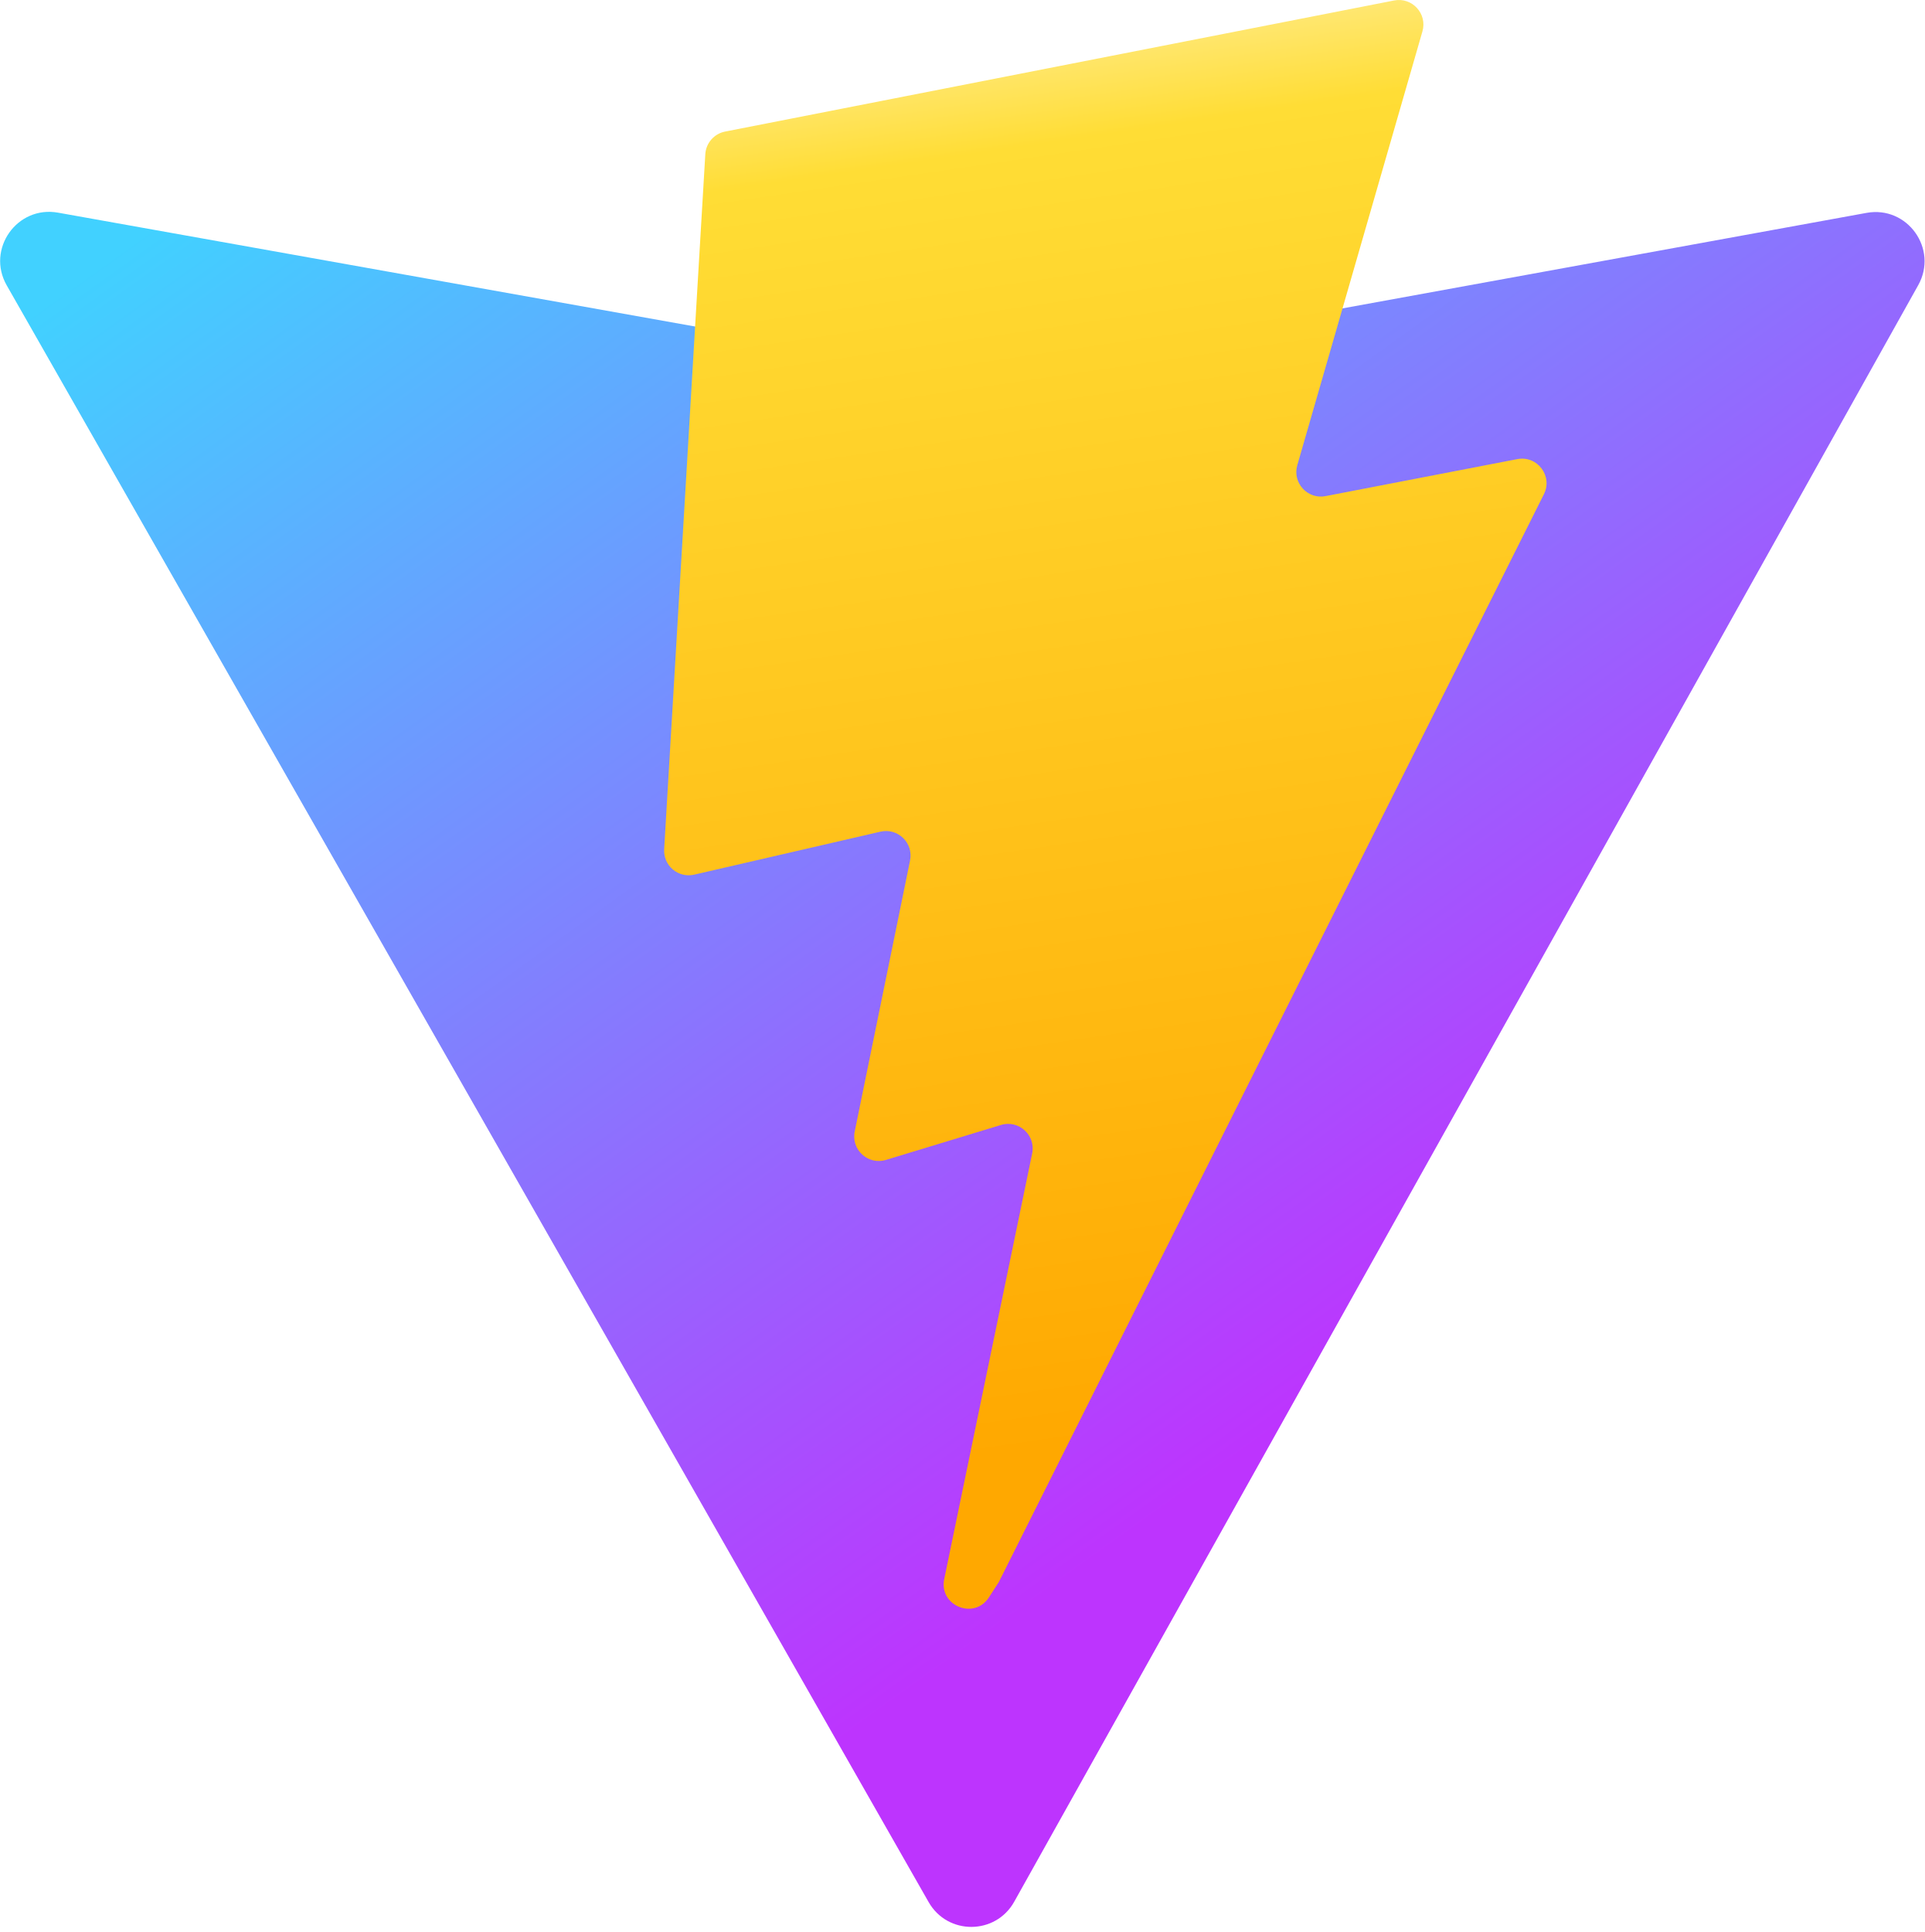
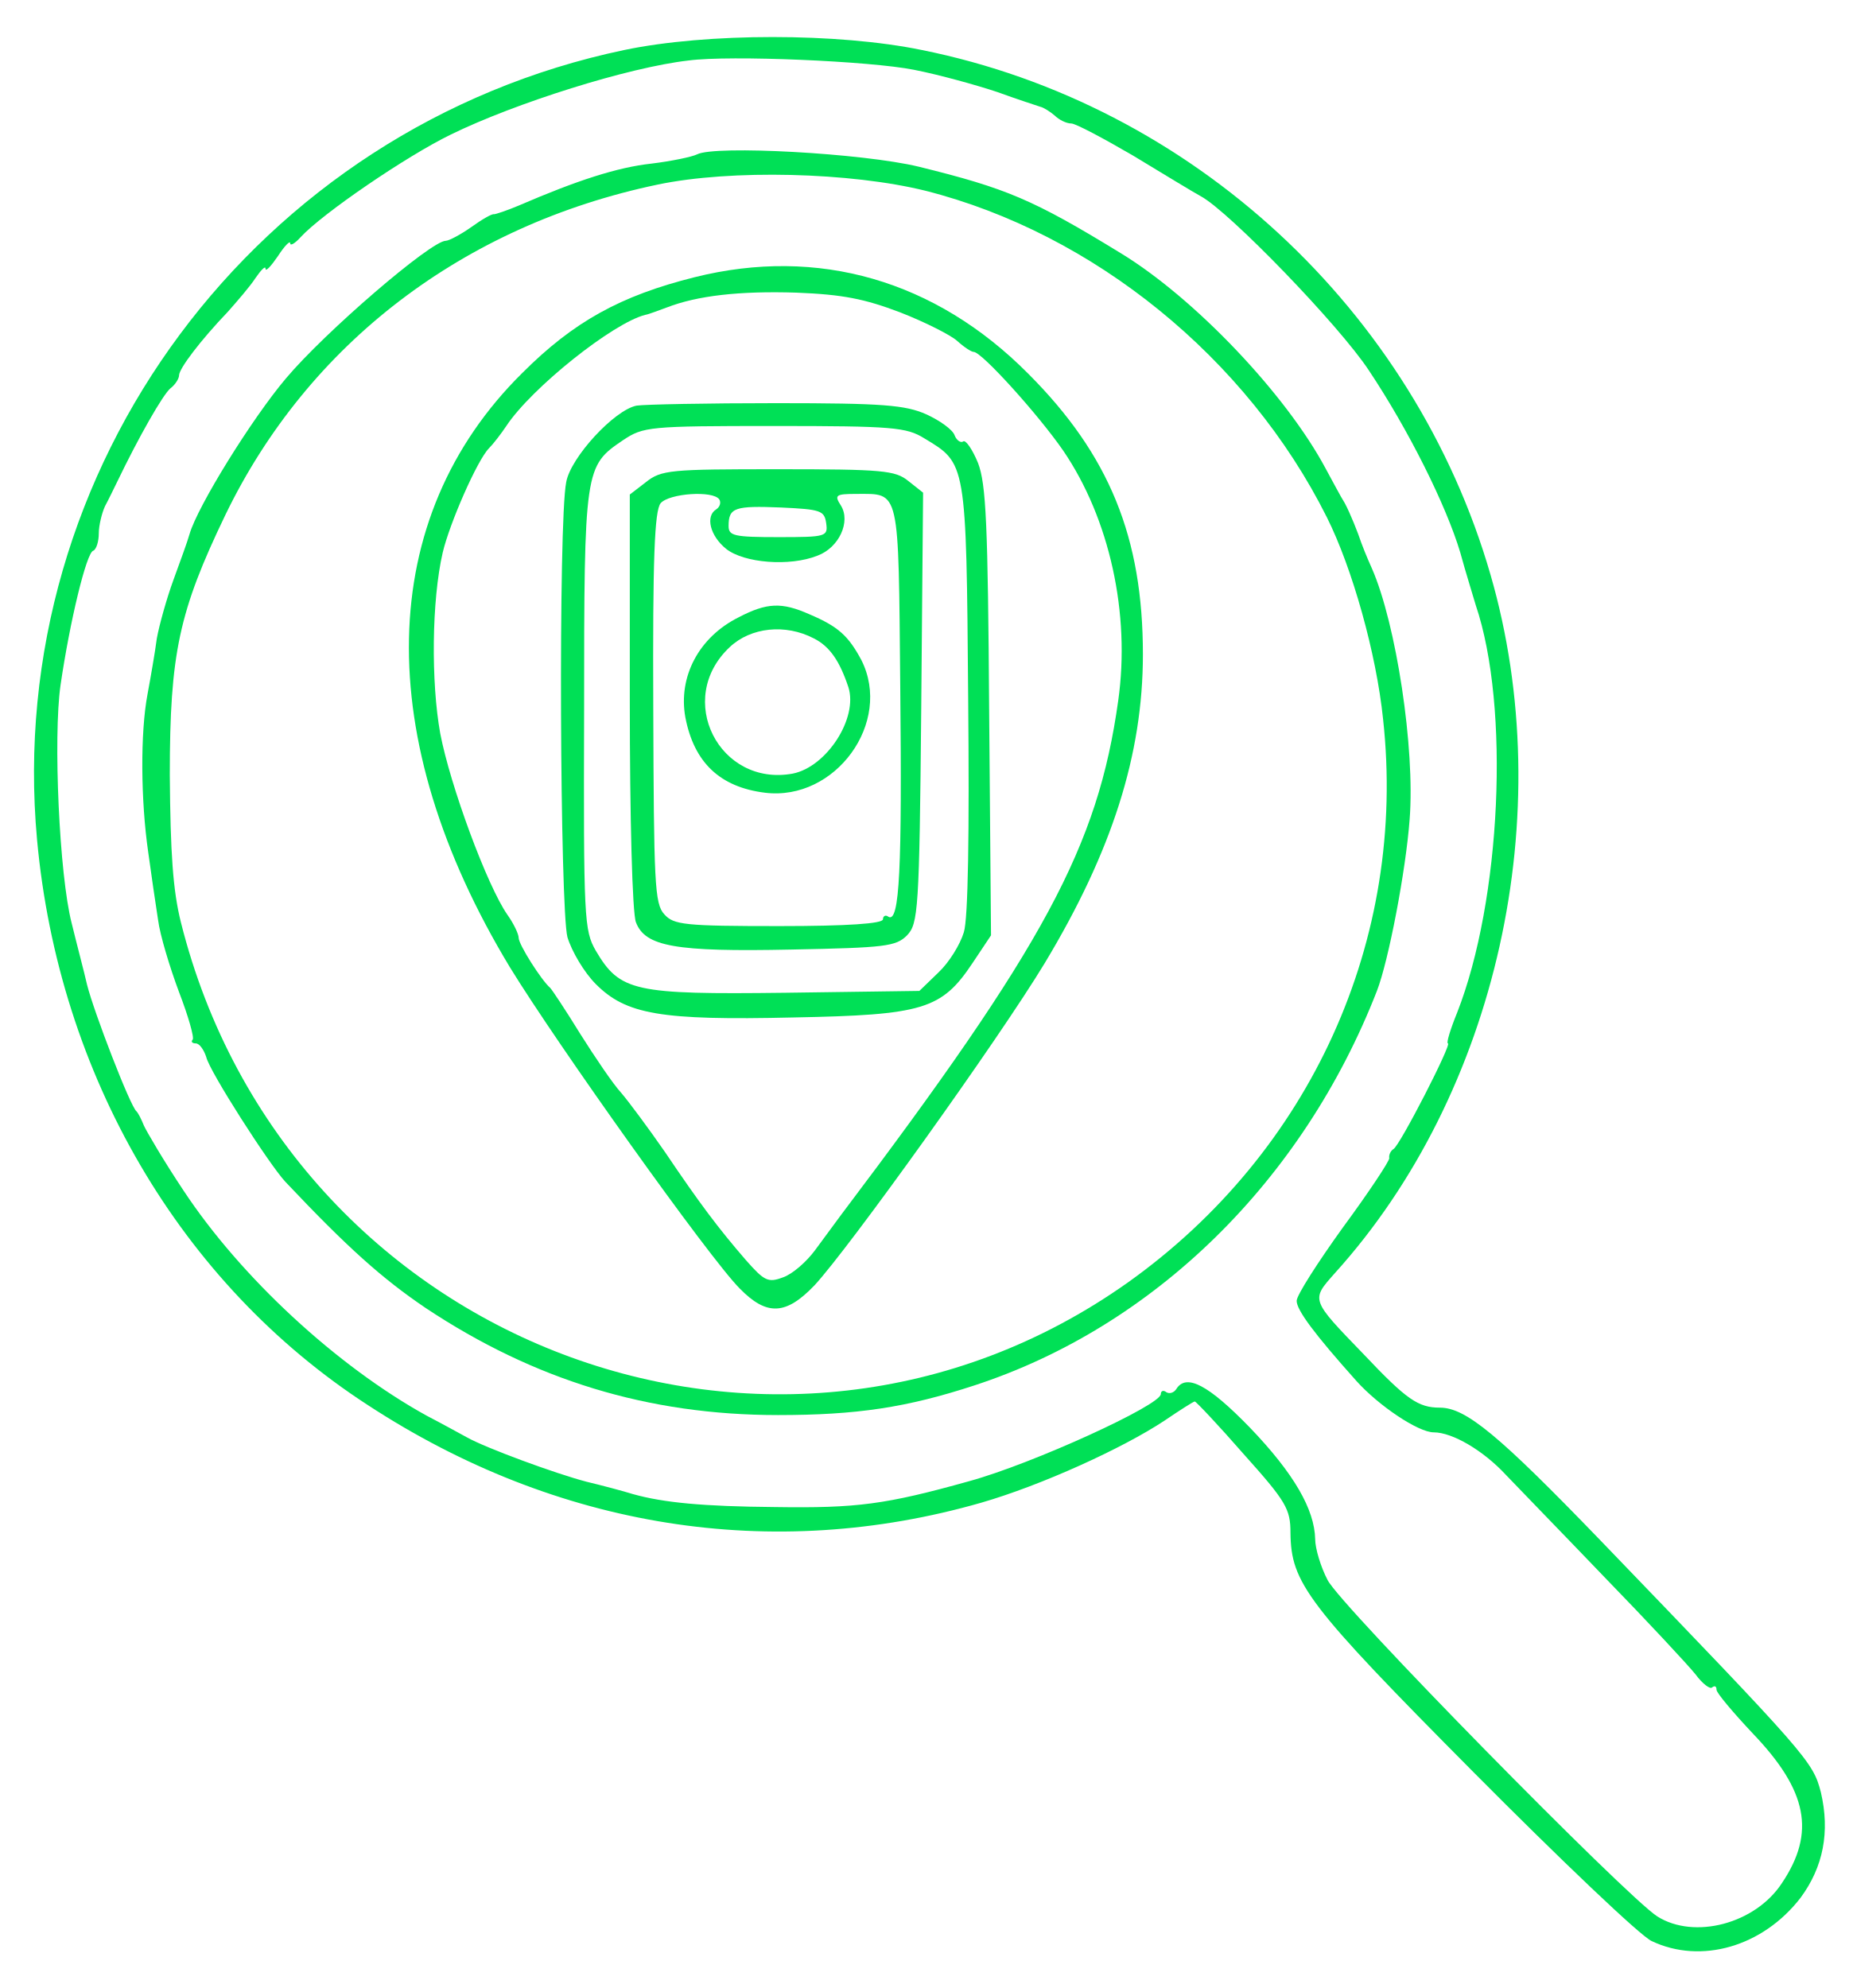
- <svg xmlns="http://www.w3.org/2000/svg" aria-hidden="true" role="img" class="iconify iconify--logos" width="31.88" height="32" preserveAspectRatio="xMidYMid meet" viewBox="0 0 256 257">
-   <defs>
-     <linearGradient id="IconifyId1813088fe1fbc01fb466" x1="-.828%" x2="57.636%" y1="7.652%" y2="78.411%">
-       <stop offset="0%" stop-color="#41D1FF" />
-       <stop offset="100%" stop-color="#BD34FE" />
-     </linearGradient>
-     <linearGradient id="IconifyId1813088fe1fbc01fb467" x1="43.376%" x2="50.316%" y1="2.242%" y2="89.03%">
-       <stop offset="0%" stop-color="#FFEA83" />
-       <stop offset="8.333%" stop-color="#FFDD35" />
-       <stop offset="100%" stop-color="#FFA800" />
-     </linearGradient>
-   </defs>
-   <path fill="url(#IconifyId1813088fe1fbc01fb466)" d="M255.153 37.938L134.897 252.976c-2.483 4.44-8.862 4.466-11.382.048L.875 37.958c-2.746-4.814 1.371-10.646 6.827-9.67l120.385 21.517a6.537 6.537 0 0 0 2.322-.004l117.867-21.483c5.438-.991 9.574 4.796 6.877 9.62Z" />
-   <path fill="url(#IconifyId1813088fe1fbc01fb467)" d="M185.432.063L96.44 17.501a3.268 3.268 0 0 0-2.634 3.014l-5.474 92.456a3.268 3.268 0 0 0 3.997 3.378l24.777-5.718c2.318-.535 4.413 1.507 3.936 3.838l-7.361 36.047c-.495 2.426 1.782 4.5 4.151 3.78l15.304-4.649c2.372-.72 4.652 1.36 4.15 3.788l-11.698 56.621c-.732 3.542 3.979 5.473 5.943 2.437l1.313-2.028l72.516-144.72c1.215-2.423-.88-5.186-3.54-4.672l-25.505 4.922c-2.396.462-4.435-1.77-3.759-4.114l16.646-57.705c.677-2.35-1.37-4.583-3.769-4.113Z" />
+ <svg xmlns="http://www.w3.org/2000/svg" version="1.0" width="300pt" height="322pt" viewBox="0 0 300 322" preserveAspectRatio="xMidYMid meet">
+   <g transform="translate(0,322) scale(0.1,-0.1)" fill="#00e056" stroke="none">
+     <path d="M1011 3139 c-596 -125 -1006 -677 -951 -1279 35 -381 232 -719 536 -916 306 -200 655 -255 993 -158 97 28 229 88 297 133 25 17 47 31 49 31 2 0 38 -38 79 -85 69 -77 76 -89 76 -128 1 -81 26 -115 296 -387 141 -142 271 -266 289 -274 80 -38 180 -9 241 70 37 50 48 107 33 171 -13 50 -20 58 -357 408 -165 171 -218 215 -260 215 -35 0 -54 13 -123 86 -87 90 -86 88 -47 132 263 291 364 744 252 1131 -124 429 -484 762 -921 850 -136 28 -348 28 -482 0z m469 -32 c41 -8 102 -25 135 -36 33 -12 64 -22 70 -24 5 -1 16 -8 23 -14 7 -7 19 -13 27 -13 7 0 52 -24 100 -52 48 -29 97 -59 110 -66 46 -25 224 -209 272 -282 64 -96 125 -218 148 -295 9 -33 21 -71 25 -85 56 -165 41 -479 -30 -660 -11 -27 -18 -50 -15 -50 7 0 -77 -164 -88 -171 -5 -3 -8 -10 -7 -15 0 -5 -33 -55 -75 -112 -41 -57 -75 -110 -75 -119 0 -15 29 -54 97 -130 36 -40 100 -83 125 -83 30 0 80 -29 117 -69 19 -20 91 -94 160 -166 69 -71 135 -142 147 -157 11 -15 24 -25 27 -21 4 3 7 2 7 -4 0 -5 27 -37 59 -71 88 -92 102 -160 47 -242 -43 -66 -142 -92 -202 -54 -50 32 -514 504 -534 545 -11 21 -20 51 -20 66 -1 48 -34 106 -106 181 -67 69 -103 88 -119 62 -4 -6 -11 -8 -16 -5 -5 4 -9 2 -9 -3 0 -18 -208 -113 -310 -141 -136 -38 -182 -44 -315 -42 -116 1 -180 7 -230 21 -16 5 -50 14 -75 20 -50 13 -164 55 -194 72 -11 6 -40 22 -65 35 -145 80 -301 224 -394 365 -32 48 -60 96 -64 105 -4 10 -9 20 -12 23 -10 8 -69 161 -80 205 -5 22 -17 67 -25 100 -20 78 -30 301 -18 385 15 103 42 215 53 218 5 2 9 15 9 28 0 13 5 33 10 44 6 11 14 28 19 38 36 75 75 143 87 153 8 6 14 16 14 21 0 11 35 57 79 103 15 17 36 41 45 55 9 13 16 20 16 15 0 -6 9 4 20 20 11 17 20 26 20 21 0 -5 8 0 17 10 35 38 171 131 243 166 104 51 288 109 385 120 67 9 295 -1 365 -15z" />
+     <path d="M1129 2970 c-8 -4 -41 -11 -74 -15 -55 -6 -120 -27 -215 -68 -19 -8 -37 -14 -40 -14 -3 1 -19 -8 -37 -21 -17 -12 -36 -22 -41 -22 -24 0 -196 -148 -259 -223 -55 -65 -143 -207 -156 -252 -3 -11 -15 -44 -26 -74 -11 -30 -23 -73 -27 -95 -3 -23 -10 -63 -15 -90 -12 -63 -11 -173 1 -256 5 -36 12 -85 16 -110 3 -24 19 -77 34 -117 15 -39 25 -74 22 -77 -3 -3 -1 -6 5 -6 6 0 13 -10 17 -22 5 -23 102 -174 128 -202 101 -107 157 -157 228 -205 175 -116 359 -173 570 -173 127 0 208 12 318 48 291 95 532 331 652 639 19 49 47 196 53 278 9 115 -22 317 -61 406 -9 20 -16 38 -17 41 -6 18 -18 48 -27 65 -7 11 -20 36 -31 56 -64 120 -212 276 -332 349 -142 87 -185 105 -327 140 -91 22 -330 35 -359 20z m370 -59 c272 -69 521 -271 650 -529 41 -82 80 -220 91 -327 39 -357 -117 -701 -413 -912 -568 -403 -1362 -102 -1534 583 -13 52 -17 112 -18 239 0 197 15 265 90 421 134 277 385 469 700 535 119 25 313 20 434 -10z" />
+     <path d="M1125 2771 c-120 -30 -196 -72 -279 -155 -238 -235 -245 -591 -20 -963 76 -124 323 -471 372 -520 44 -45 75 -43 121 5 55 59 298 398 373 522 109 181 159 338 159 500 0 189 -54 323 -186 455 -150 151 -340 206 -540 156z m333 -57 c41 -16 82 -37 92 -46 11 -10 23 -18 27 -18 13 0 105 -102 145 -160 75 -110 109 -264 89 -405 -33 -236 -119 -396 -449 -833 -9 -12 -28 -38 -42 -57 -14 -19 -37 -39 -52 -44 -24 -9 -30 -6 -60 28 -45 52 -75 92 -131 175 -27 39 -59 82 -71 96 -13 14 -42 57 -66 95 -24 39 -46 72 -49 75 -14 12 -51 70 -51 81 0 6 -8 23 -18 37 -33 47 -93 210 -109 294 -15 83 -14 215 4 293 11 47 56 150 75 169 7 7 20 24 28 36 41 62 173 167 225 180 6 1 21 7 35 12 49 19 117 27 210 24 75 -3 110 -10 168 -32z" />
+     <path d="M1031 2563 c-36 -7 -107 -84 -114 -124 -13 -65 -10 -691 2 -737 7 -23 27 -57 46 -76 49 -49 104 -59 320 -54 210 4 240 13 290 88 l30 45 -3 362 c-2 305 -5 369 -18 403 -9 22 -20 38 -24 35 -4 -3 -11 2 -14 10 -3 9 -24 24 -46 34 -34 15 -70 18 -243 18 -111 0 -213 -2 -226 -4z m466 -53 c68 -41 68 -37 71 -420 2 -220 0 -358 -7 -380 -6 -20 -24 -49 -41 -65 l-31 -30 -217 -3 c-245 -3 -268 2 -307 68 -19 33 -20 51 -19 390 0 392 1 395 63 437 33 22 42 23 245 23 192 0 214 -2 243 -20z" />
+     <path d="M1046 2439 l-26 -20 0 -334 c0 -188 4 -345 10 -359 15 -39 63 -48 252 -44 152 3 169 5 187 23 18 19 20 39 23 368 l3 349 -24 19 c-21 17 -41 19 -211 19 -174 0 -189 -1 -214 -21z m119 -28 c3 -5 1 -12 -5 -16 -18 -11 -10 -43 16 -64 29 -23 103 -29 148 -11 35 13 54 55 38 81 -11 17 -9 19 25 19 71 0 68 12 71 -312 3 -294 -1 -383 -19 -373 -5 4 -9 1 -9 -4 0 -7 -57 -11 -168 -11 -153 0 -171 2 -186 19 -16 17 -17 51 -18 335 -1 241 2 319 12 331 14 16 85 21 95 6z m173 -38 c3 -22 1 -23 -77 -23 -72 0 -81 2 -81 18 0 30 10 33 85 30 64 -3 70 -5 73 -25z" />
+     <path d="M1196 2220 c-64 -32 -98 -96 -86 -162 14 -73 56 -113 129 -122 114 -14 207 114 156 215 -21 39 -37 54 -84 74 -45 20 -69 19 -115 -5z m122 -34 c26 -13 42 -37 56 -79 16 -50 -35 -129 -90 -140 -119 -22 -192 121 -102 205 34 32 90 38 136 14z" />
+   </g>
</svg>
